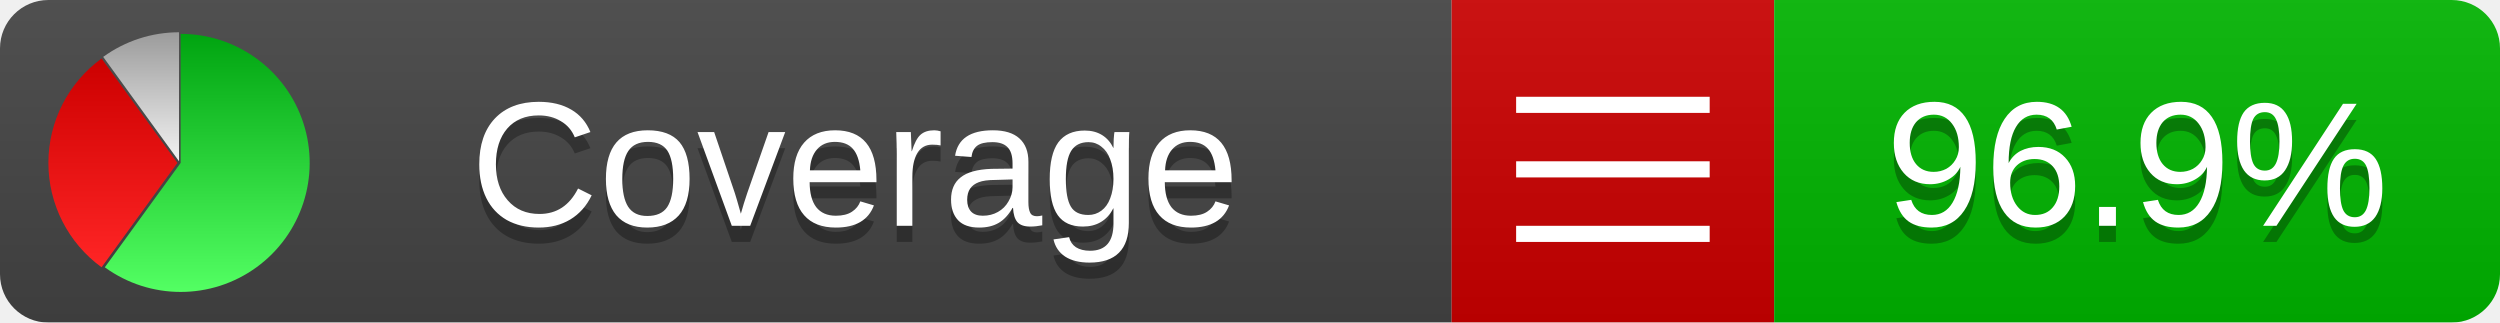
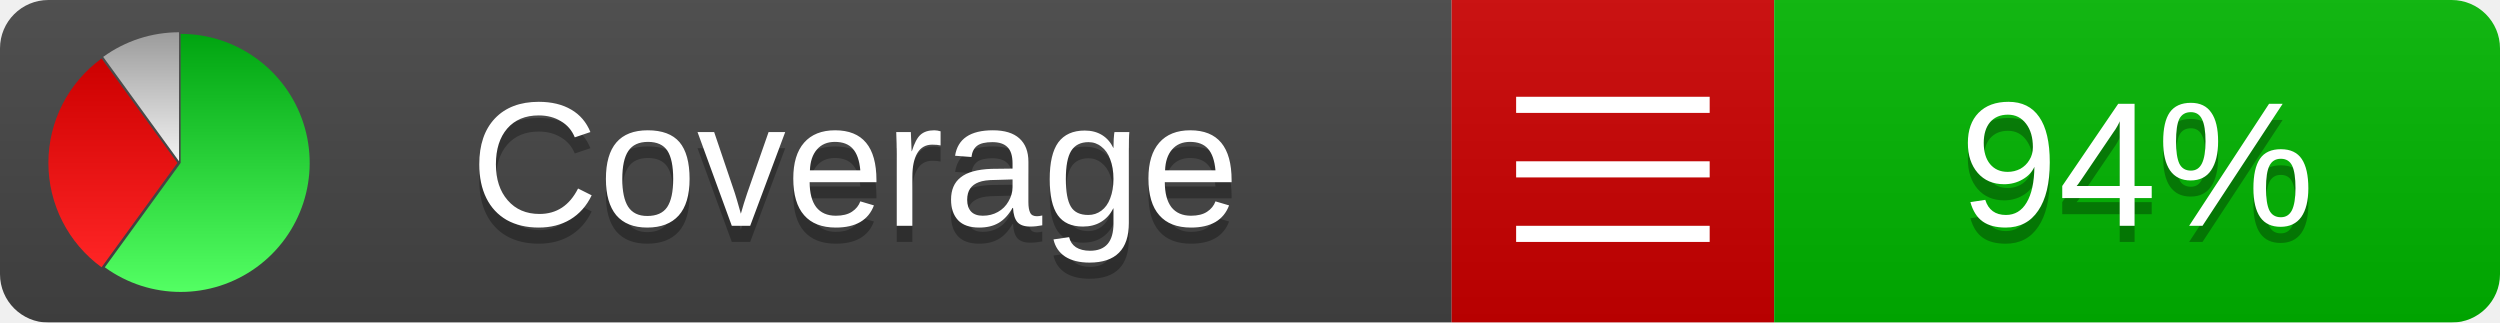
<svg xmlns="http://www.w3.org/2000/svg" xmlns:xlink="http://www.w3.org/1999/xlink" width="155" height="20">
  <style type="text/css">
          
            @keyframes fadeout {
              0 % { visibility: visible; opacity: 1; }
              40% { visibility: visible; opacity: 1; }
              50% { visibility: hidden; opacity: 0; }
              90% { visibility: hidden; opacity: 0; }
              100% { visibility: visible; opacity: 1; }
            }
            @keyframes fadein {
              0% { visibility: hidden; opacity: 0; }
              40% { visibility: hidden; opacity: 0; }
              50% { visibility: visible; opacity: 1; }
              90% { visibility: visible; opacity: 1; }
              100% { visibility: hidden; opacity: 0; }
            }
            .linecoverage {
                animation-duration: 10s;
                animation-name: fadeout;
                animation-iteration-count: infinite;
            }
            .branchcoverage {
                animation-duration: 10s;
                animation-name: fadein;
                animation-iteration-count: infinite;
            }
          
    </style>
  <defs>
    <linearGradient id="gradient" x2="0" y2="100%">
      <stop offset="0" stop-color="#bbb" stop-opacity=".1" />
      <stop offset="1" stop-opacity=".1" />
    </linearGradient>
    <linearGradient id="green" x2="0" y2="100%">
      <stop offset="0" stop-color="#00A410" />
      <stop offset="1" stop-color="#53FF63" />
    </linearGradient>
    <linearGradient id="red" x2="0" y2="100%">
      <stop offset="0" stop-color="#C00" />
      <stop offset="1" stop-color="#FF2525" />
    </linearGradient>
    <linearGradient id="gray" x2="0" y2="100%">
      <stop offset="0" stop-color="#9B9B9B" />
      <stop offset="1" stop-color="#F3F3F3" />
    </linearGradient>
    <mask id="mask">
      <rect width="155" height="20" rx="3" fill="#fff" />
    </mask>
    <g id="icon">
      <path style="fill:url(#green);" d="M205,202.5 l0,-200 a200,200 0 1,1 -117.558,361.803 z" />
      <path style="fill:url(#red);" d="M200,202.5 l-117.558,161.803 a200,200 0 0,1 0,-323.607 z" />
      <path style="fill:url(#gray);" d="M202.5,200 l-117.558,-161.803 a200,200 0 0,1 117.558,-38.196 z" />
    </g>
  </defs>
  <g mask="url(#mask)">
    <rect x="0" y="0" width="90" height="20" fill="#444" />
    <rect x="90" y="0" width="20" height="20" fill="#c00" />
    <rect x="110" y="0" width="45" height="20" fill="#00B600" />
    <rect x="0" y="0" width="155" height="20" fill="url(#gradient)" />
  </g>
  <g>
    <path class="" stroke="#fff" d="M94 6.5 h12 M94 10.5 h12 M94 14.5 h12" />
  </g>
  <g fill="#fff" text-anchor="middle" font-family="Verdana,Arial,Geneva,sans-serif" font-size="11">
    <a xlink:href="https://github.com/danielpalme/ReportGenerator" target="_top">
      <use xlink:href="#icon" transform="translate(3,2) scale(.04)" />
    </a>
    <text x="53" y="15" fill="#010101" fill-opacity=".3">Coverage</text>
    <text x="53" y="14" fill="#fff">Coverage</text>
-     <text class="" x="132.5" y="15" fill="#010101" fill-opacity=".3">96.9%</text>
-     <text class="" x="132.5" y="14">96.9%</text>
+     <text class="" x="132.5" y="15" fill="#010101" fill-opacity=".3">94%</text>
+     <text class="" x="132.5" y="14">94%</text>
  </g>
  <g>
    <rect class="" x="90" y="0" width="65" height="20" fill-opacity="0" />
  </g>
</svg>
